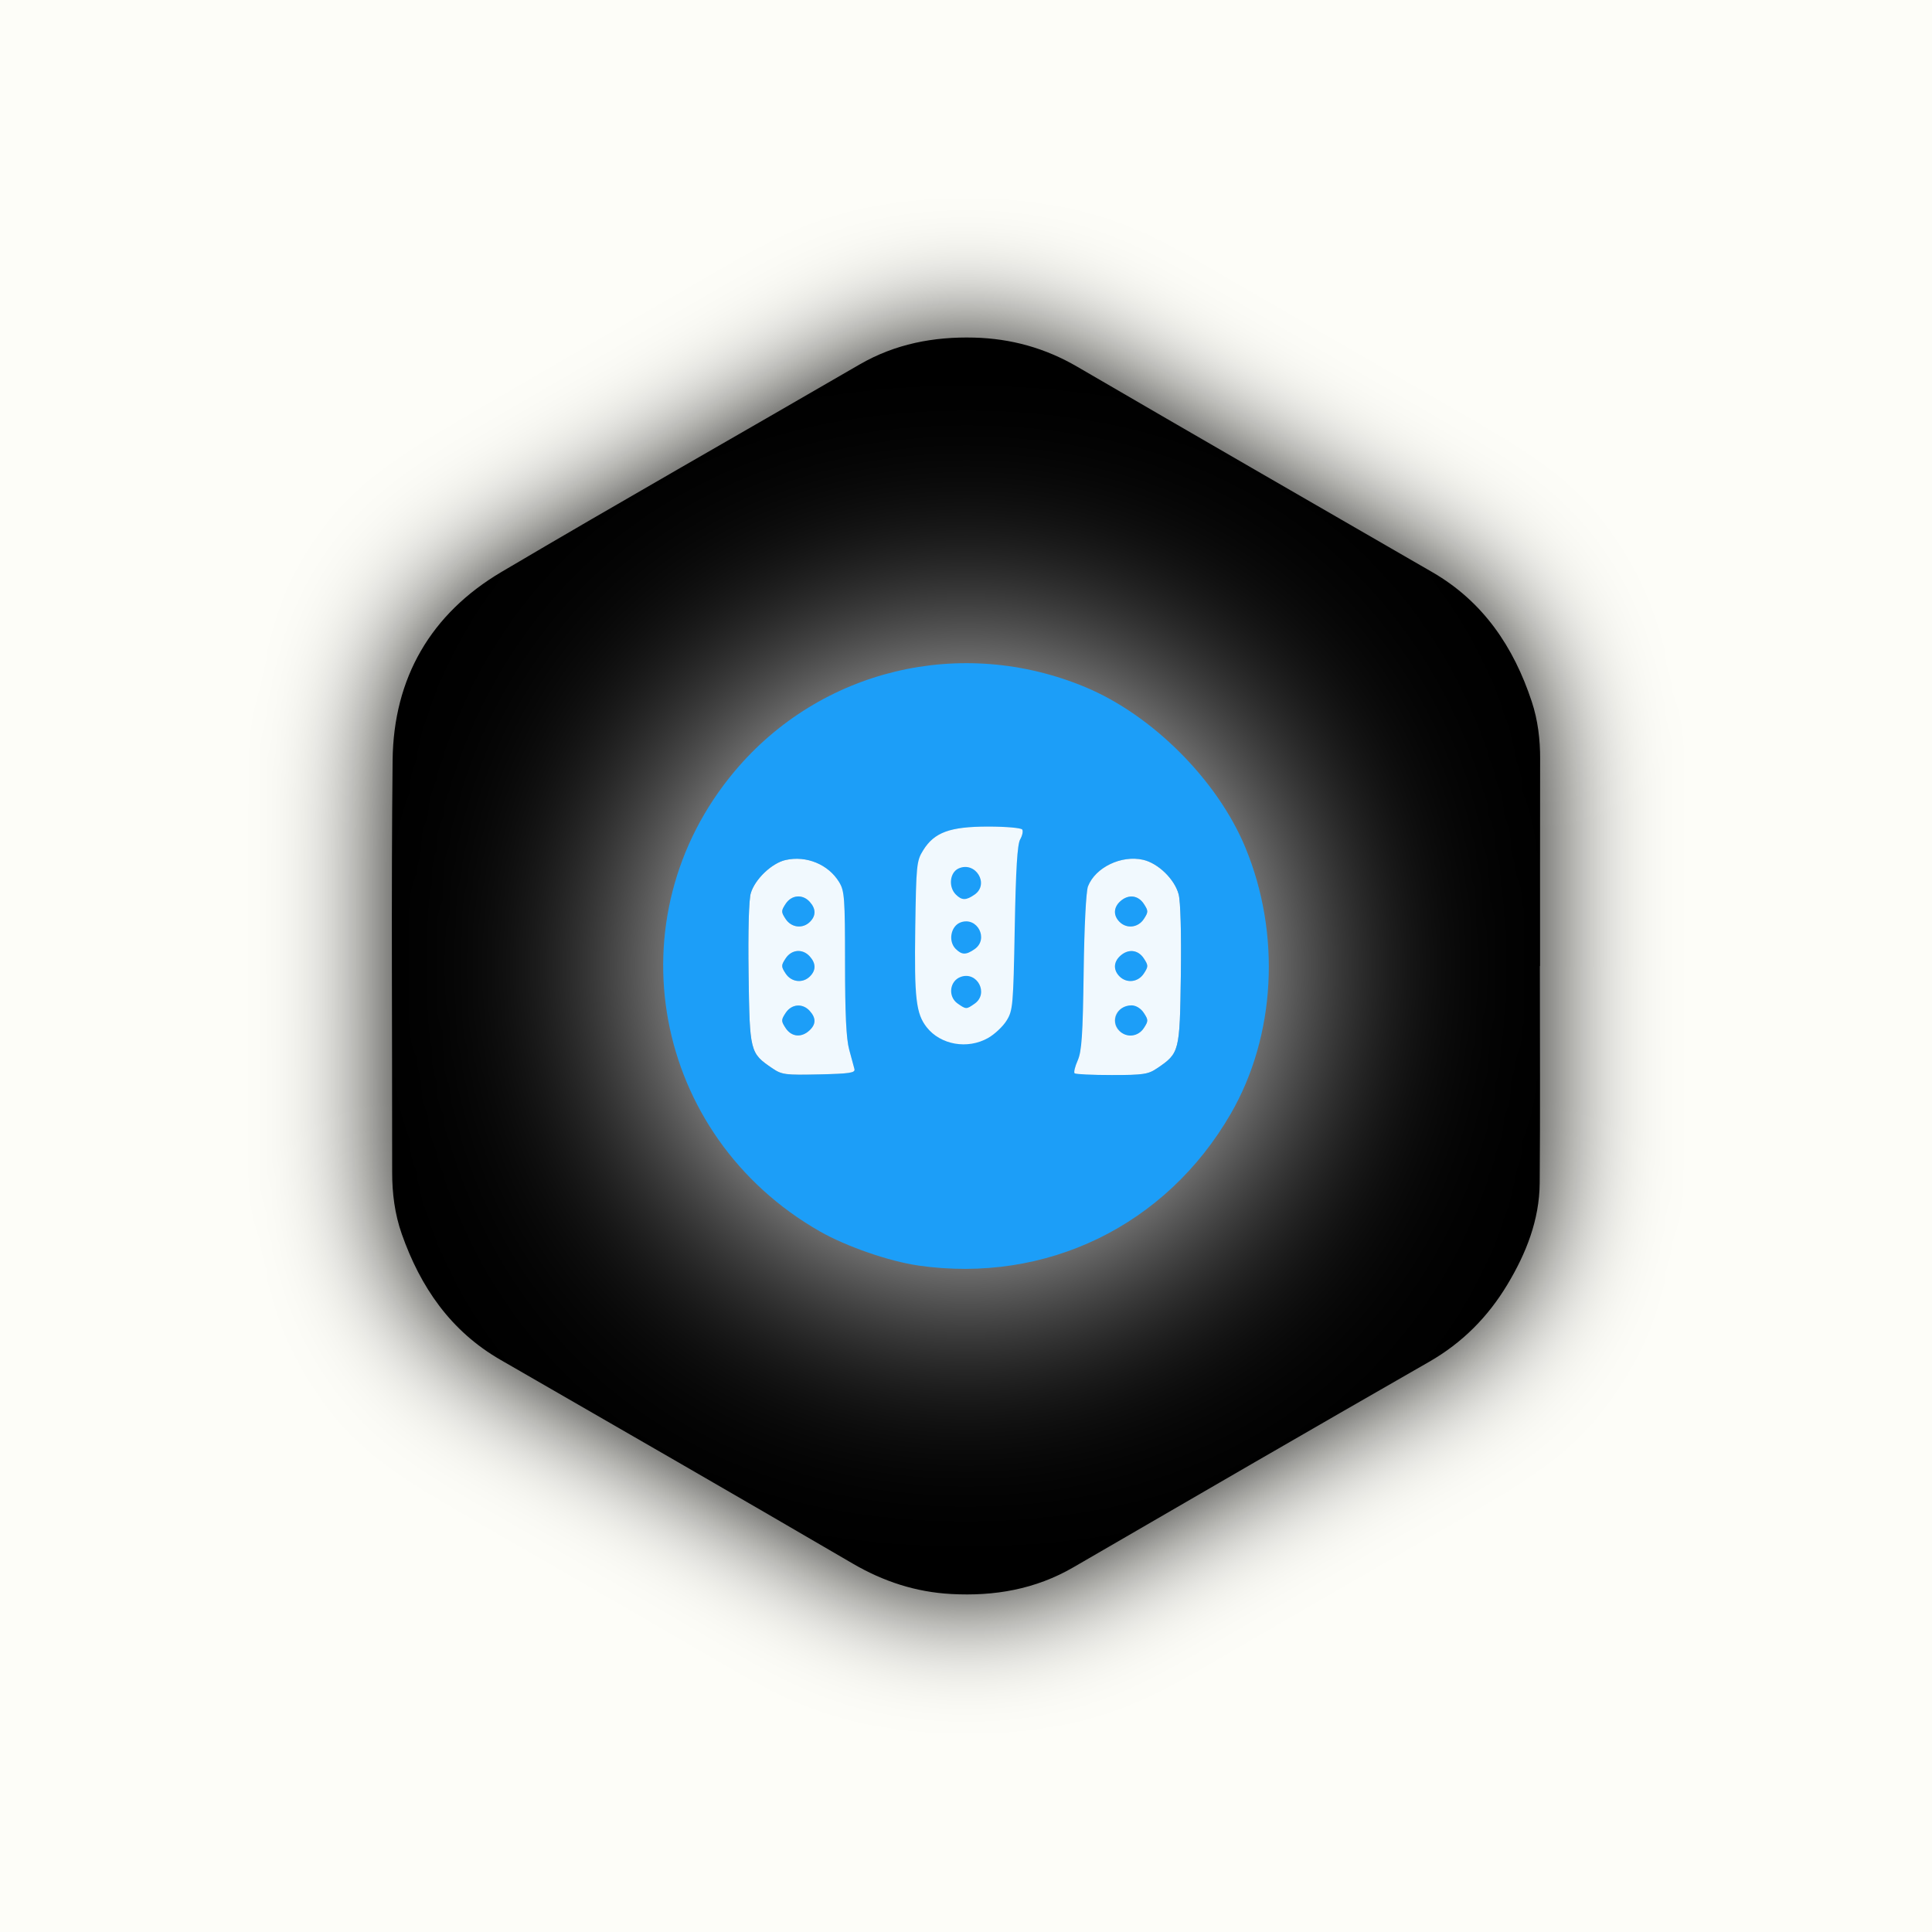
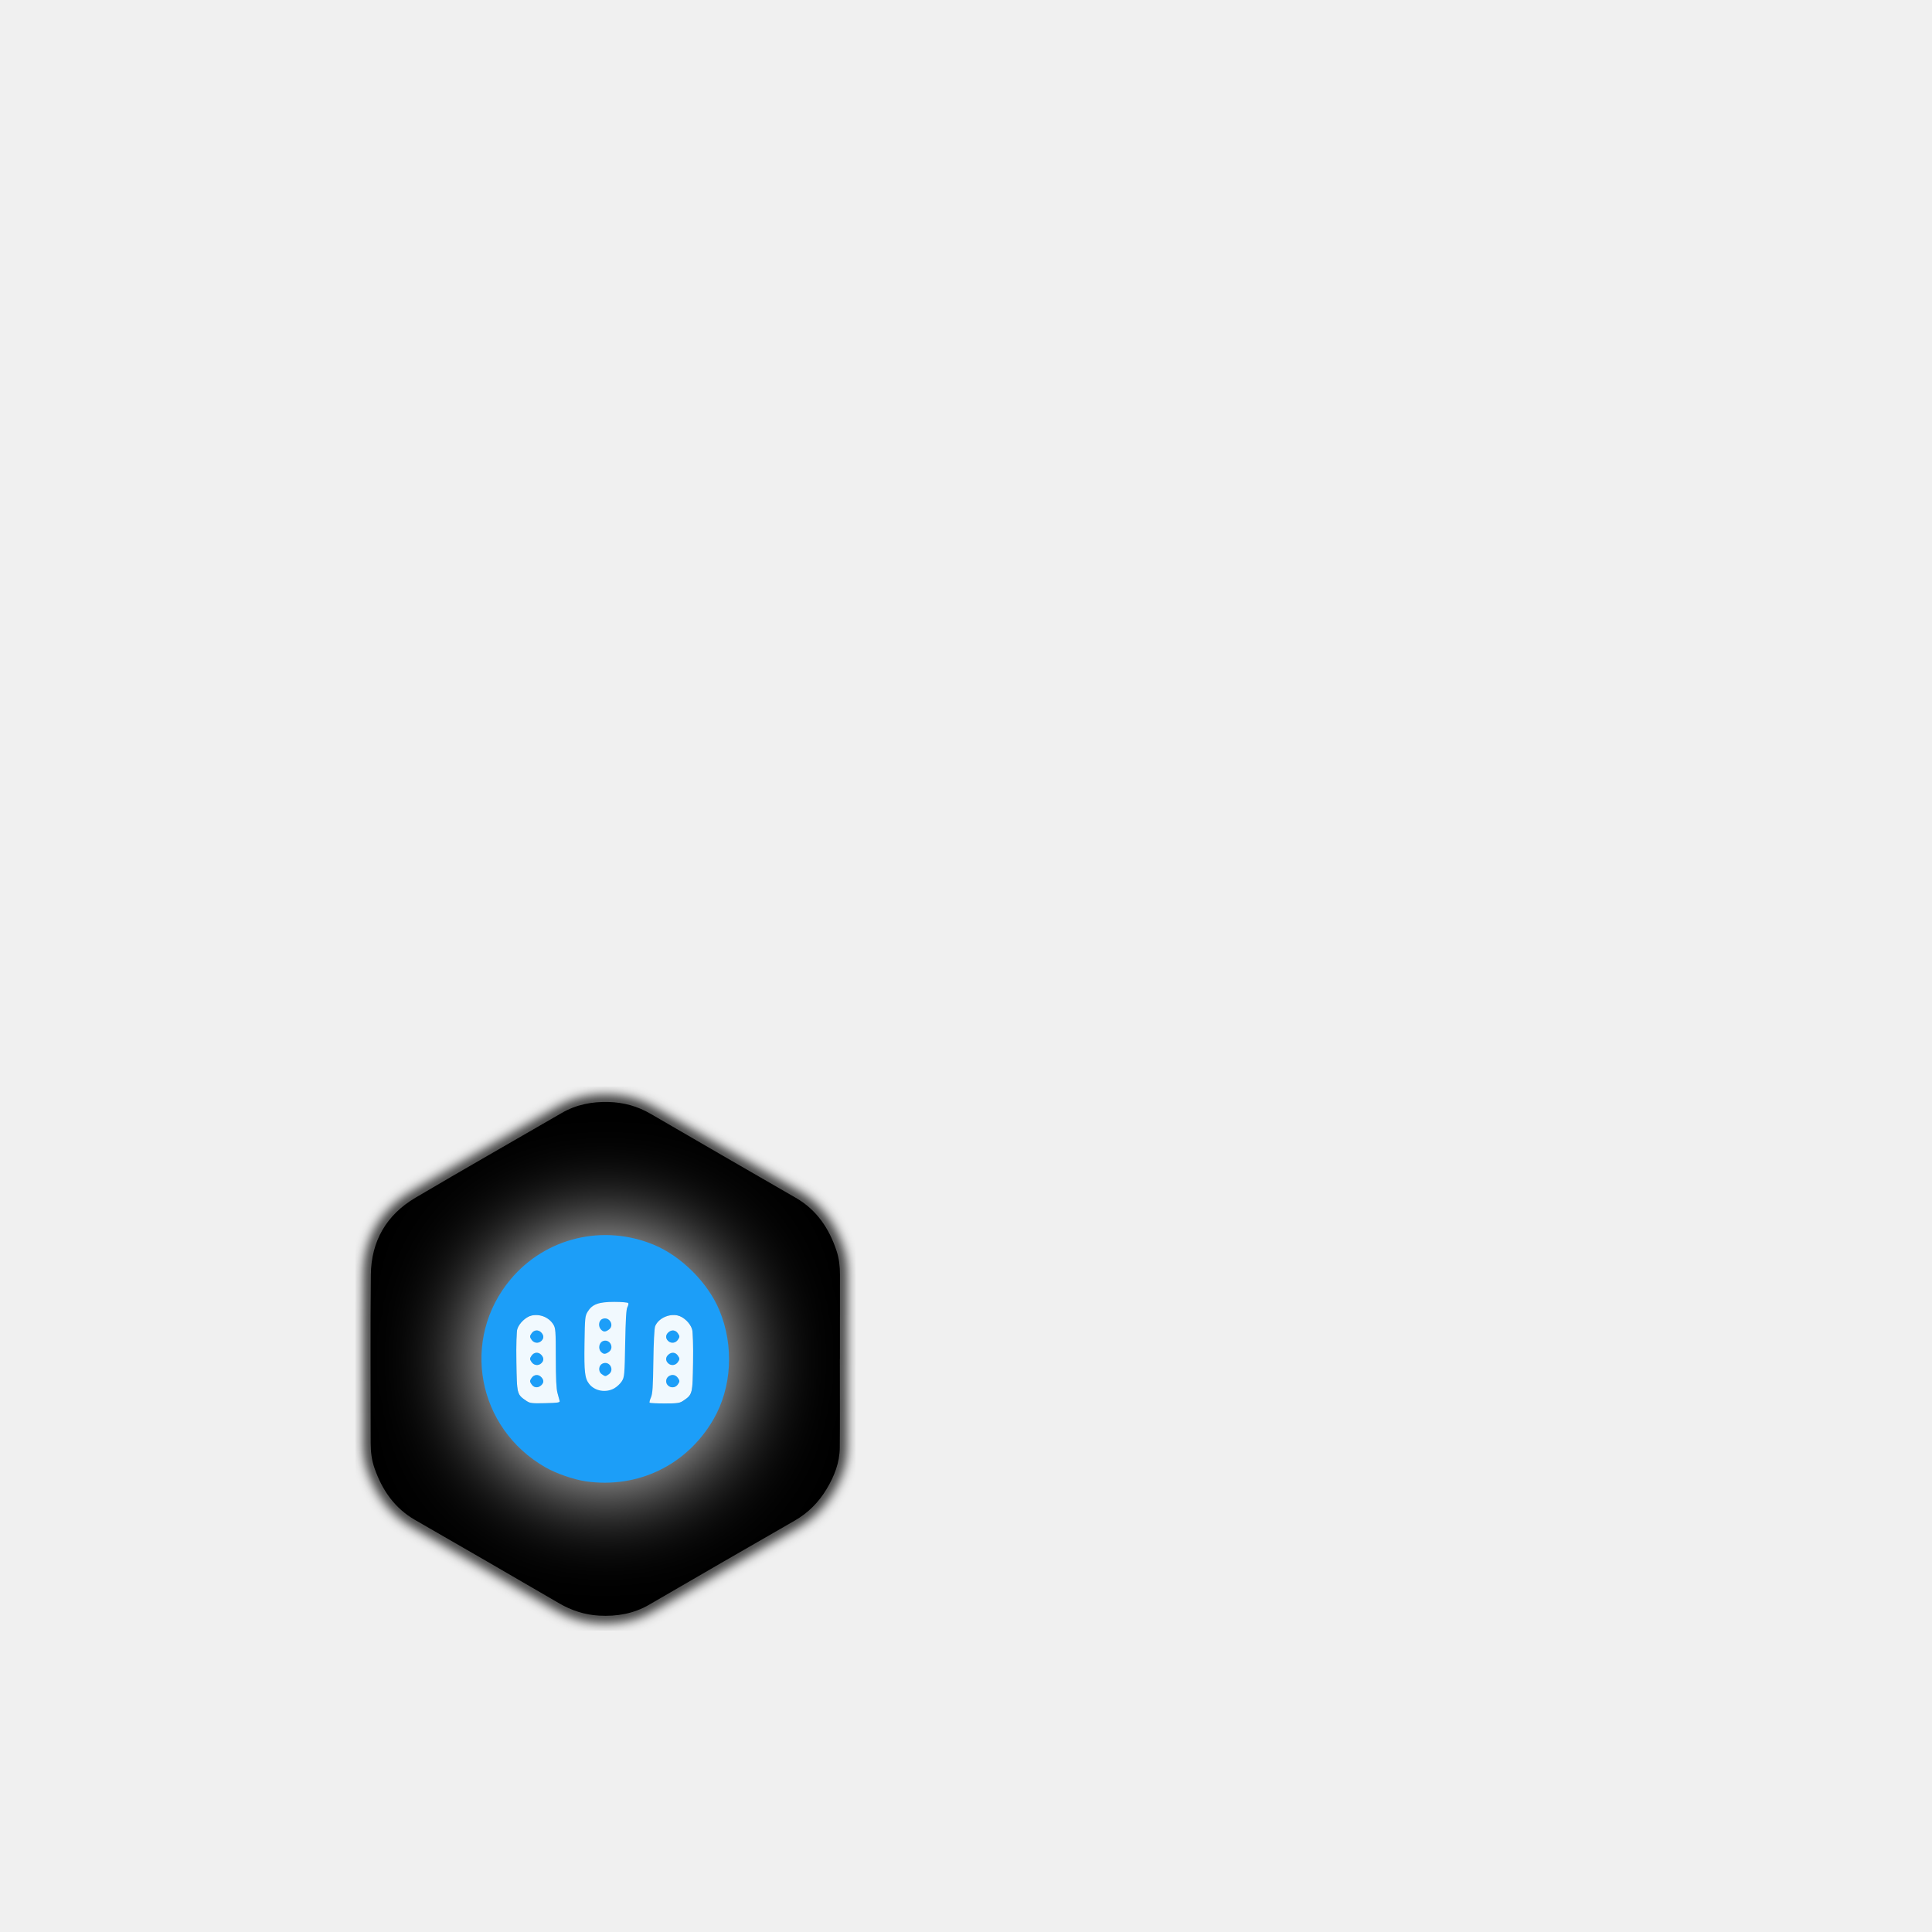
<svg xmlns="http://www.w3.org/2000/svg" width="56.444mm" height="56.444mm" viewBox="0 0 200 200" id="svg3644" version="1.1">
  <defs id="defs3646">
-     <filter style="color-interpolation-filters:sRGB" id="filter4478" x="-0.126" width="1.251" y="-0.115" height="1.23">
-       <feGaussianBlur stdDeviation="3.67" id="feGaussianBlur4480" />
-     </filter>
    <filter style="color-interpolation-filters:sRGB" id="filter4474" x="-0.48" width="1.96" y="-0.48" height="1.96">
      <feGaussianBlur stdDeviation="6.27" id="feGaussianBlur4476" />
    </filter>
+     <filter style="color-interpolation-filters:sRGB" id="filter40941" x="-0.031" width="1.063" y="-0.029" height="1.057">
+       <feGaussianBlur stdDeviation="0.917" id="feGaussianBlur40943" />
+     </filter>
  </defs>
  <g id="layer1" transform="translate(-386.5167,-206.3051)">
-     <g id="g4900" transform="matrix(2,0,0,2,-386.5167,-406.3051)">
-       <rect y="306.305" x="386.517" height="100" width="100" id="rect4244" style="opacity:1;fill:#fdfdf8;fill-opacity:1;stroke:none;stroke-width:0.658;stroke-linecap:round;stroke-linejoin:round;stroke-miterlimit:4;stroke-dasharray:0.658, 1.317;stroke-dashoffset:0;stroke-opacity:1" />
-       <g transform="translate(94.68429,-11.26656)" id="g4478">
-         <path style="clip-rule:evenodd;fill-rule:evenodd;filter:url(#filter4478)" d="m 383.529,347.802 c 0.003,-1.205 -0.134,-2.388 -0.513,-3.531 -1.104,-3.334 -2.96,-6.099 -6.07,-7.896 -7.226,-4.175 -14.458,-8.337 -21.667,-12.537 -1.96,-1.143 -4.048,-1.718 -6.292,-1.777 -2.474,-0.064 -4.824,0.383 -7,1.646 -7.277,4.223 -14.599,8.374 -21.843,12.654 -4.319,2.553 -6.592,6.477 -6.646,11.49 -0.088,8.382 -0.021,16.764 -0.027,25.146 -10e-4,1.291 0.158,2.553 0.586,3.77 1.14,3.24 2.981,5.927 6.028,7.682 7.17,4.13 14.342,8.258 21.487,12.428 1.877,1.096 3.855,1.744 6.012,1.861 2.635,0.145 5.141,-0.283 7.461,-1.631 7.229,-4.195 14.459,-8.387 21.712,-12.541 2.023,-1.16 3.585,-2.738 4.772,-4.713 1.146,-1.904 1.953,-3.94 1.973,-6.189 0.037,-4.416 0.011,-8.832 0.011,-13.248 h 0.012 c 0,-4.205 -0.005,-8.41 0.004,-12.614 z" id="path3676" transform="matrix(0.8481388,0,0,0.8481388,46.2638,61.89433)" />
-         <path style="clip-rule:evenodd;fill-rule:evenodd" d="m 371.55,356.878 c 0.003,-1.022 -0.114,-2.025 -0.435,-2.995 -0.936,-2.828 -2.51,-5.173 -5.148,-6.697 -6.129,-3.541 -12.262,-7.071 -18.377,-10.633 -1.662,-0.969 -3.433,-1.457 -5.336,-1.507 -2.098,-0.054 -4.091,0.325 -5.937,1.396 -6.172,3.582 -12.382,7.102 -18.526,10.732 -3.663,2.165 -5.591,5.493 -5.637,9.745 -0.075,7.109 -0.018,14.218 -0.023,21.327 -0.001,1.095 0.134,2.165 0.497,3.197 0.967,2.748 2.528,5.027 5.113,6.515 6.081,3.503 12.164,7.004 18.224,10.541 1.592,0.93 3.27,1.479 5.099,1.578 2.235,0.123 4.36,-0.24 6.328,-1.383 6.131,-3.558 12.263,-7.113 18.415,-10.637 1.716,-0.984 3.041,-2.322 4.047,-3.997 0.972,-1.615 1.656,-3.342 1.673,-5.249 0.031,-3.745 0.009,-7.491 0.009,-11.236 h 0.01 c 0,-3.566 -0.004,-7.133 0.003,-10.698 z" id="path4486" />
-         <g transform="translate(-81.36351,-0.6641402)" id="g3650" style="fill:#ffffff;filter:url(#filter4474)">
-           <path id="path3652" d="m 413.175,373.532 c -1.166,-0.793 -1.176,-0.834 -1.233,-4.878 -0.032,-2.239 0.012,-3.848 0.114,-4.189 0.216,-0.725 1.087,-1.556 1.801,-1.717 1.075,-0.242 2.213,0.226 2.771,1.141 0.28,0.459 0.306,0.81 0.306,4.192 4.1e-4,2.61 0.063,3.919 0.213,4.47 0.117,0.429 0.24,0.885 0.274,1.014 0.053,0.198 -0.238,0.242 -1.829,0.279 -1.75,0.041 -1.931,0.017 -2.417,-0.314 z m 1.904,-1.95 c 0.356,-0.322 0.365,-0.649 0.027,-1.022 -0.37,-0.409 -0.939,-0.361 -1.245,0.105 -0.238,0.363 -0.238,0.421 0,0.784 0.296,0.452 0.803,0.507 1.218,0.133 z m 0.04,-2.81 c 0.317,-0.317 0.313,-0.675 -0.013,-1.035 -0.37,-0.409 -0.939,-0.361 -1.245,0.105 -0.238,0.363 -0.238,0.421 0,0.784 0.295,0.451 0.885,0.519 1.258,0.146 z m 0,-2.823 c 0.317,-0.317 0.313,-0.675 -0.013,-1.035 -0.37,-0.409 -0.939,-0.361 -1.245,0.105 -0.238,0.363 -0.238,0.421 0,0.784 0.295,0.451 0.885,0.519 1.258,0.146 z m 13.697,7.841 c -0.05,-0.05 0.023,-0.35 0.163,-0.667 0.207,-0.469 0.264,-1.317 0.308,-4.575 0.032,-2.361 0.124,-4.178 0.224,-4.434 0.384,-0.983 1.73,-1.632 2.854,-1.375 0.778,0.178 1.627,1 1.837,1.782 0.1,0.369 0.145,2.023 0.115,4.19 -0.055,3.979 -0.069,4.031 -1.224,4.818 -0.465,0.316 -0.709,0.353 -2.351,0.353 -1.008,0 -1.874,-0.041 -1.924,-0.091 z m 3.583,-2.34 c 0.238,-0.363 0.238,-0.421 0,-0.784 -0.434,-0.662 -1.505,-0.383 -1.505,0.392 0,0.775 1.071,1.054 1.505,0.392 z m 0,-2.823 c 0.238,-0.363 0.238,-0.421 0,-0.784 -0.296,-0.452 -0.803,-0.507 -1.218,-0.133 -0.352,0.319 -0.368,0.735 -0.04,1.062 0.373,0.373 0.963,0.305 1.258,-0.146 z m 0,-2.823 c 0.238,-0.363 0.238,-0.421 0,-0.784 -0.296,-0.452 -0.803,-0.507 -1.218,-0.133 -0.352,0.319 -0.368,0.735 -0.04,1.062 0.373,0.373 0.963,0.305 1.258,-0.146 z m -10.412,6.248 c -1.303,-0.642 -1.479,-1.358 -1.416,-5.755 0.047,-3.301 0.068,-3.502 0.409,-4.05 0.579,-0.932 1.389,-1.227 3.367,-1.227 0.918,0 1.709,0.069 1.762,0.154 0.052,0.085 0.003,0.314 -0.108,0.51 -0.147,0.257 -0.225,1.535 -0.282,4.591 -0.074,4.019 -0.096,4.263 -0.424,4.79 -0.685,1.101 -2.175,1.546 -3.308,0.987 z m 1.658,-1.865 c 0.744,-0.521 0.142,-1.689 -0.715,-1.389 -0.586,0.205 -0.684,1.02 -0.165,1.383 0.439,0.307 0.45,0.308 0.88,0.006 z m 0,-2.823 c 0.744,-0.521 0.142,-1.689 -0.715,-1.389 -0.519,0.181 -0.673,0.973 -0.267,1.379 0.319,0.319 0.539,0.321 0.982,0.011 z m 0,-2.823 c 0.781,-0.547 0.039,-1.748 -0.834,-1.35 -0.456,0.208 -0.533,0.954 -0.139,1.348 0.31,0.31 0.533,0.311 0.973,0.002 z" style="fill:#ffffff" />
-           <path id="path3654" d="m 420.725,383.738 c -1.508,-0.216 -3.728,-0.986 -5.095,-1.766 -8.684,-4.961 -10.772,-16.239 -4.409,-23.817 4.432,-5.279 11.724,-7.029 18.145,-4.356 3.47,1.445 6.834,4.808 8.279,8.279 1.869,4.49 1.583,9.778 -0.746,13.806 -3.353,5.797 -9.545,8.805 -16.173,7.856 z" style="fill:#ffffff" />
-         </g>
-         <g id="g3642" transform="translate(-81.36351,-0.6641402)">
-           <path style="fill:#f1f9fe" d="m 413.175,373.532 c -1.166,-0.793 -1.176,-0.834 -1.233,-4.878 -0.032,-2.239 0.012,-3.848 0.114,-4.189 0.216,-0.725 1.087,-1.556 1.801,-1.717 1.075,-0.242 2.213,0.226 2.771,1.141 0.28,0.459 0.306,0.81 0.306,4.192 4.1e-4,2.61 0.063,3.919 0.213,4.47 0.117,0.429 0.24,0.885 0.274,1.014 0.053,0.198 -0.238,0.242 -1.829,0.279 -1.75,0.041 -1.931,0.017 -2.417,-0.314 z m 1.904,-1.95 c 0.356,-0.322 0.365,-0.649 0.027,-1.022 -0.37,-0.409 -0.939,-0.361 -1.245,0.105 -0.238,0.363 -0.238,0.421 0,0.784 0.296,0.452 0.803,0.507 1.218,0.133 z m 0.04,-2.81 c 0.317,-0.317 0.313,-0.675 -0.013,-1.035 -0.37,-0.409 -0.939,-0.361 -1.245,0.105 -0.238,0.363 -0.238,0.421 0,0.784 0.295,0.451 0.885,0.519 1.258,0.146 z m 0,-2.823 c 0.317,-0.317 0.313,-0.675 -0.013,-1.035 -0.37,-0.409 -0.939,-0.361 -1.245,0.105 -0.238,0.363 -0.238,0.421 0,0.784 0.295,0.451 0.885,0.519 1.258,0.146 z m 13.697,7.841 c -0.05,-0.05 0.023,-0.35 0.163,-0.667 0.207,-0.469 0.264,-1.317 0.308,-4.575 0.032,-2.361 0.124,-4.178 0.224,-4.434 0.384,-0.983 1.73,-1.632 2.854,-1.375 0.778,0.178 1.627,1 1.837,1.782 0.1,0.369 0.145,2.023 0.115,4.19 -0.055,3.979 -0.069,4.031 -1.224,4.818 -0.465,0.316 -0.709,0.353 -2.351,0.353 -1.008,0 -1.874,-0.041 -1.924,-0.091 z m 3.583,-2.34 c 0.238,-0.363 0.238,-0.421 0,-0.784 -0.434,-0.662 -1.505,-0.383 -1.505,0.392 0,0.775 1.071,1.054 1.505,0.392 z m 0,-2.823 c 0.238,-0.363 0.238,-0.421 0,-0.784 -0.296,-0.452 -0.803,-0.507 -1.218,-0.133 -0.352,0.319 -0.368,0.735 -0.04,1.062 0.373,0.373 0.963,0.305 1.258,-0.146 z m 0,-2.823 c 0.238,-0.363 0.238,-0.421 0,-0.784 -0.296,-0.452 -0.803,-0.507 -1.218,-0.133 -0.352,0.319 -0.368,0.735 -0.04,1.062 0.373,0.373 0.963,0.305 1.258,-0.146 z m -10.412,6.248 c -1.303,-0.642 -1.479,-1.358 -1.416,-5.755 0.047,-3.301 0.068,-3.502 0.409,-4.05 0.579,-0.932 1.389,-1.227 3.367,-1.227 0.918,0 1.709,0.069 1.762,0.154 0.052,0.085 0.003,0.314 -0.108,0.51 -0.147,0.257 -0.225,1.535 -0.282,4.591 -0.074,4.019 -0.096,4.263 -0.424,4.79 -0.685,1.101 -2.175,1.546 -3.308,0.987 z m 1.658,-1.865 c 0.744,-0.521 0.142,-1.689 -0.715,-1.389 -0.586,0.205 -0.684,1.02 -0.165,1.383 0.439,0.307 0.45,0.308 0.88,0.006 z m 0,-2.823 c 0.744,-0.521 0.142,-1.689 -0.715,-1.389 -0.519,0.181 -0.673,0.973 -0.267,1.379 0.319,0.319 0.539,0.321 0.982,0.011 z m 0,-2.823 c 0.781,-0.547 0.039,-1.748 -0.834,-1.35 -0.456,0.208 -0.533,0.954 -0.139,1.348 0.31,0.31 0.533,0.311 0.973,0.002 z" id="path3646" />
-           <path style="fill:#1c9ef8" d="m 420.725,383.738 c -1.508,-0.216 -3.728,-0.986 -5.095,-1.766 -8.684,-4.961 -10.772,-16.239 -4.409,-23.817 4.432,-5.279 11.724,-7.029 18.145,-4.356 3.47,1.445 6.834,4.808 8.279,8.279 1.869,4.49 1.583,9.778 -0.746,13.806 -3.353,5.797 -9.545,8.805 -16.173,7.856 z m -3.304,-10.171 c -0.034,-0.129 -0.158,-0.586 -0.274,-1.014 -0.15,-0.551 -0.212,-1.86 -0.213,-4.47 -5.4e-4,-3.382 -0.026,-3.733 -0.306,-4.192 -0.558,-0.915 -1.696,-1.384 -2.771,-1.141 -0.714,0.161 -1.585,0.992 -1.801,1.717 -0.101,0.341 -0.145,1.95 -0.114,4.189 0.057,4.044 0.067,4.085 1.233,4.878 0.486,0.331 0.667,0.354 2.417,0.314 1.591,-0.037 1.881,-0.081 1.829,-0.279 z m -3.559,-2.118 c -0.238,-0.363 -0.238,-0.421 0,-0.784 0.305,-0.466 0.875,-0.514 1.245,-0.105 0.337,0.373 0.329,0.7 -0.027,1.022 -0.414,0.375 -0.921,0.32 -1.218,-0.133 z m 0,-2.823 c -0.238,-0.363 -0.238,-0.421 0,-0.784 0.305,-0.466 0.875,-0.514 1.245,-0.105 0.326,0.36 0.331,0.718 0.013,1.035 -0.373,0.373 -0.963,0.305 -1.258,-0.146 z m 0,-2.823 c -0.238,-0.363 -0.238,-0.421 0,-0.784 0.305,-0.466 0.875,-0.514 1.245,-0.105 0.326,0.36 0.331,0.718 0.013,1.035 -0.373,0.373 -0.963,0.305 -1.258,-0.146 z m 19.23,7.725 c 1.156,-0.787 1.169,-0.839 1.224,-4.818 0.03,-2.168 -0.015,-3.821 -0.115,-4.19 -0.21,-0.781 -1.059,-1.604 -1.837,-1.782 -1.124,-0.256 -2.47,0.392 -2.854,1.375 -0.1,0.257 -0.192,2.073 -0.224,4.434 -0.044,3.258 -0.101,4.106 -0.308,4.575 -0.14,0.316 -0.213,0.616 -0.163,0.667 0.05,0.05 0.916,0.091 1.924,0.091 1.643,0 1.887,-0.037 2.351,-0.353 z m -1.951,-1.933 c -0.507,-0.507 -0.123,-1.322 0.624,-1.322 0.229,0 0.478,0.154 0.634,0.392 0.238,0.363 0.238,0.421 0,0.784 -0.295,0.451 -0.885,0.519 -1.258,0.146 z m 0,-2.823 c -0.327,-0.327 -0.312,-0.744 0.04,-1.062 0.414,-0.375 0.921,-0.32 1.218,0.133 0.238,0.363 0.238,0.421 0,0.784 -0.295,0.451 -0.885,0.519 -1.258,0.146 z m 0,-2.823 c -0.327,-0.327 -0.312,-0.744 0.04,-1.062 0.414,-0.375 0.921,-0.32 1.218,0.133 0.238,0.363 0.238,0.421 0,0.784 -0.295,0.451 -0.885,0.519 -1.258,0.146 z m -6.809,6.017 c 0.34,-0.191 0.773,-0.597 0.962,-0.902 0.328,-0.527 0.349,-0.771 0.424,-4.79 0.057,-3.056 0.135,-4.334 0.282,-4.591 0.112,-0.196 0.161,-0.425 0.108,-0.51 -0.052,-0.085 -0.843,-0.154 -1.762,-0.154 -1.979,0 -2.788,0.295 -3.367,1.227 -0.341,0.548 -0.361,0.749 -0.409,4.05 -0.052,3.618 0.04,4.407 0.593,5.111 0.716,0.91 2.107,1.156 3.169,0.559 z m -1.568,-1.786 c -0.519,-0.363 -0.421,-1.178 0.165,-1.383 0.857,-0.3 1.458,0.869 0.715,1.389 -0.43,0.301 -0.441,0.301 -0.88,-0.006 z m -0.102,-2.828 c -0.406,-0.406 -0.252,-1.197 0.267,-1.379 0.857,-0.3 1.458,0.869 0.715,1.389 -0.443,0.31 -0.663,0.308 -0.982,-0.011 z m 0.008,-2.815 c -0.394,-0.394 -0.317,-1.14 0.139,-1.348 0.873,-0.398 1.615,0.803 0.834,1.35 -0.44,0.308 -0.663,0.308 -0.973,-0.002 z" id="path3644" />
-         </g>
+     <g id="g40953" transform="matrix(0.4088209,0,0,0.4088209,250.2739,221.7516)">
+       <path transform="matrix(1.696278,0,0,1.696278,-104.6205,-305.0495)" id="path3676" d="m 383.529,347.802 c 0.003,-1.205 -0.134,-2.388 -0.513,-3.531 -1.104,-3.334 -2.96,-6.099 -6.07,-7.896 -7.226,-4.175 -14.458,-8.337 -21.667,-12.537 -1.96,-1.143 -4.048,-1.718 -6.292,-1.777 -2.474,-0.064 -4.824,0.383 -7,1.646 -7.277,4.223 -14.599,8.374 -21.843,12.654 -4.319,2.553 -6.592,6.477 -6.646,11.49 -0.088,8.382 -0.021,16.764 -0.027,25.146 -10e-4,1.291 0.158,2.553 0.586,3.77 1.14,3.24 2.981,5.927 6.028,7.682 7.17,4.13 14.342,8.258 21.487,12.428 1.877,1.096 3.855,1.744 6.012,1.861 2.635,0.145 5.141,-0.283 7.461,-1.631 7.229,-4.195 14.459,-8.387 21.712,-12.541 2.023,-1.16 3.585,-2.738 4.772,-4.713 1.146,-1.904 1.953,-3.94 1.973,-6.189 0.037,-4.416 0.011,-8.832 0.011,-13.248 h 0.012 c 0,-4.205 -0.005,-8.41 0.004,-12.614 z" style="clip-rule:evenodd;fill:none;fill-rule:evenodd;stroke:#000000;stroke-width:1.658;stroke-miterlimit:4;stroke-dasharray:none;stroke-opacity:1;filter:url(#filter40941)" />
+       <path id="path4486" d="m 545.951,284.918 c 0.006,-2.044 -0.227,-4.051 -0.87,-5.99 -1.873,-5.655 -5.021,-10.346 -10.296,-13.394 -12.257,-7.082 -24.525,-14.142 -36.753,-21.266 -3.325,-1.939 -6.867,-2.914 -10.673,-3.014 -4.197,-0.109 -8.183,0.65 -11.874,2.792 -12.344,7.163 -24.764,14.205 -37.052,21.465 -7.326,4.331 -11.182,10.987 -11.273,19.49 -0.149,14.218 -0.036,28.436 -0.046,42.655 -0.002,2.19 0.268,4.331 0.994,6.395 1.934,5.496 5.057,10.054 10.225,13.031 12.162,7.006 24.328,14.008 36.448,21.081 3.184,1.859 6.539,2.958 10.198,3.157 4.47,0.246 8.721,-0.48 12.656,-2.767 12.262,-7.116 24.526,-14.227 36.83,-21.273 3.432,-1.968 6.081,-4.644 8.095,-7.995 1.944,-3.23 3.313,-6.683 3.347,-10.498 0.063,-7.491 0.018,-14.982 0.018,-22.472 h 0.02 c 0,-7.133 -0.008,-14.266 0.006,-21.397 z" style="clip-rule:evenodd;fill-rule:evenodd;stroke-width:2" />
+       <g style="fill:#ffffff;filter:url(#filter4474)" id="g3650" transform="matrix(2,0,0,2,-359.8751,-430.1665)">
+         <path style="fill:#ffffff" d="m 413.175,373.532 c -1.166,-0.793 -1.176,-0.834 -1.233,-4.878 -0.032,-2.239 0.012,-3.848 0.114,-4.189 0.216,-0.725 1.087,-1.556 1.801,-1.717 1.075,-0.242 2.213,0.226 2.771,1.141 0.28,0.459 0.306,0.81 0.306,4.192 4.1e-4,2.61 0.063,3.919 0.213,4.47 0.117,0.429 0.24,0.885 0.274,1.014 0.053,0.198 -0.238,0.242 -1.829,0.279 -1.75,0.041 -1.931,0.017 -2.417,-0.314 z m 1.904,-1.95 c 0.356,-0.322 0.365,-0.649 0.027,-1.022 -0.37,-0.409 -0.939,-0.361 -1.245,0.105 -0.238,0.363 -0.238,0.421 0,0.784 0.296,0.452 0.803,0.507 1.218,0.133 z m 0.04,-2.81 c 0.317,-0.317 0.313,-0.675 -0.013,-1.035 -0.37,-0.409 -0.939,-0.361 -1.245,0.105 -0.238,0.363 -0.238,0.421 0,0.784 0.295,0.451 0.885,0.519 1.258,0.146 z m 0,-2.823 c 0.317,-0.317 0.313,-0.675 -0.013,-1.035 -0.37,-0.409 -0.939,-0.361 -1.245,0.105 -0.238,0.363 -0.238,0.421 0,0.784 0.295,0.451 0.885,0.519 1.258,0.146 z m 13.697,7.841 c -0.05,-0.05 0.023,-0.35 0.163,-0.667 0.207,-0.469 0.264,-1.317 0.308,-4.575 0.032,-2.361 0.124,-4.178 0.224,-4.434 0.384,-0.983 1.73,-1.632 2.854,-1.375 0.778,0.178 1.627,1 1.837,1.782 0.1,0.369 0.145,2.023 0.115,4.19 -0.055,3.979 -0.069,4.031 -1.224,4.818 -0.465,0.316 -0.709,0.353 -2.351,0.353 -1.008,0 -1.874,-0.041 -1.924,-0.091 z m 3.583,-2.34 c 0.238,-0.363 0.238,-0.421 0,-0.784 -0.434,-0.662 -1.505,-0.383 -1.505,0.392 0,0.775 1.071,1.054 1.505,0.392 z m 0,-2.823 c 0.238,-0.363 0.238,-0.421 0,-0.784 -0.296,-0.452 -0.803,-0.507 -1.218,-0.133 -0.352,0.319 -0.368,0.735 -0.04,1.062 0.373,0.373 0.963,0.305 1.258,-0.146 z m 0,-2.823 c 0.238,-0.363 0.238,-0.421 0,-0.784 -0.296,-0.452 -0.803,-0.507 -1.218,-0.133 -0.352,0.319 -0.368,0.735 -0.04,1.062 0.373,0.373 0.963,0.305 1.258,-0.146 z m -10.412,6.248 c -1.303,-0.642 -1.479,-1.358 -1.416,-5.755 0.047,-3.301 0.068,-3.502 0.409,-4.05 0.579,-0.932 1.389,-1.227 3.367,-1.227 0.918,0 1.709,0.069 1.762,0.154 0.052,0.085 0.003,0.314 -0.108,0.51 -0.147,0.257 -0.225,1.535 -0.282,4.591 -0.074,4.019 -0.096,4.263 -0.424,4.79 -0.685,1.101 -2.175,1.546 -3.308,0.987 z m 1.658,-1.865 c 0.744,-0.521 0.142,-1.689 -0.715,-1.389 -0.586,0.205 -0.684,1.02 -0.165,1.383 0.439,0.307 0.45,0.308 0.88,0.006 z m 0,-2.823 c 0.744,-0.521 0.142,-1.689 -0.715,-1.389 -0.519,0.181 -0.673,0.973 -0.267,1.379 0.319,0.319 0.539,0.321 0.982,0.011 z m 0,-2.823 c 0.781,-0.547 0.039,-1.748 -0.834,-1.35 -0.456,0.208 -0.533,0.954 -0.139,1.348 0.31,0.31 0.533,0.311 0.973,0.002 z" id="path3652" />
+         <path style="fill:#ffffff" d="m 420.725,383.738 c -1.508,-0.216 -3.728,-0.986 -5.095,-1.766 -8.684,-4.961 -10.772,-16.239 -4.409,-23.817 4.432,-5.279 11.724,-7.029 18.145,-4.356 3.47,1.445 6.834,4.808 8.279,8.279 1.869,4.49 1.583,9.778 -0.746,13.806 -3.353,5.797 -9.545,8.805 -16.173,7.856 z" id="path3654" />
+       </g>
+       <g transform="matrix(2,0,0,2,-359.8751,-430.1665)" id="g3642">
+         <path id="path3646" d="m 413.175,373.532 c -1.166,-0.793 -1.176,-0.834 -1.233,-4.878 -0.032,-2.239 0.012,-3.848 0.114,-4.189 0.216,-0.725 1.087,-1.556 1.801,-1.717 1.075,-0.242 2.213,0.226 2.771,1.141 0.28,0.459 0.306,0.81 0.306,4.192 4.1e-4,2.61 0.063,3.919 0.213,4.47 0.117,0.429 0.24,0.885 0.274,1.014 0.053,0.198 -0.238,0.242 -1.829,0.279 -1.75,0.041 -1.931,0.017 -2.417,-0.314 z m 1.904,-1.95 c 0.356,-0.322 0.365,-0.649 0.027,-1.022 -0.37,-0.409 -0.939,-0.361 -1.245,0.105 -0.238,0.363 -0.238,0.421 0,0.784 0.296,0.452 0.803,0.507 1.218,0.133 z m 0.04,-2.81 c 0.317,-0.317 0.313,-0.675 -0.013,-1.035 -0.37,-0.409 -0.939,-0.361 -1.245,0.105 -0.238,0.363 -0.238,0.421 0,0.784 0.295,0.451 0.885,0.519 1.258,0.146 z m 0,-2.823 c 0.317,-0.317 0.313,-0.675 -0.013,-1.035 -0.37,-0.409 -0.939,-0.361 -1.245,0.105 -0.238,0.363 -0.238,0.421 0,0.784 0.295,0.451 0.885,0.519 1.258,0.146 z m 13.697,7.841 c -0.05,-0.05 0.023,-0.35 0.163,-0.667 0.207,-0.469 0.264,-1.317 0.308,-4.575 0.032,-2.361 0.124,-4.178 0.224,-4.434 0.384,-0.983 1.73,-1.632 2.854,-1.375 0.778,0.178 1.627,1 1.837,1.782 0.1,0.369 0.145,2.023 0.115,4.19 -0.055,3.979 -0.069,4.031 -1.224,4.818 -0.465,0.316 -0.709,0.353 -2.351,0.353 -1.008,0 -1.874,-0.041 -1.924,-0.091 z m 3.583,-2.34 c 0.238,-0.363 0.238,-0.421 0,-0.784 -0.434,-0.662 -1.505,-0.383 -1.505,0.392 0,0.775 1.071,1.054 1.505,0.392 z m 0,-2.823 c 0.238,-0.363 0.238,-0.421 0,-0.784 -0.296,-0.452 -0.803,-0.507 -1.218,-0.133 -0.352,0.319 -0.368,0.735 -0.04,1.062 0.373,0.373 0.963,0.305 1.258,-0.146 z m 0,-2.823 c 0.238,-0.363 0.238,-0.421 0,-0.784 -0.296,-0.452 -0.803,-0.507 -1.218,-0.133 -0.352,0.319 -0.368,0.735 -0.04,1.062 0.373,0.373 0.963,0.305 1.258,-0.146 z m -10.412,6.248 c -1.303,-0.642 -1.479,-1.358 -1.416,-5.755 0.047,-3.301 0.068,-3.502 0.409,-4.05 0.579,-0.932 1.389,-1.227 3.367,-1.227 0.918,0 1.709,0.069 1.762,0.154 0.052,0.085 0.003,0.314 -0.108,0.51 -0.147,0.257 -0.225,1.535 -0.282,4.591 -0.074,4.019 -0.096,4.263 -0.424,4.79 -0.685,1.101 -2.175,1.546 -3.308,0.987 z m 1.658,-1.865 c 0.744,-0.521 0.142,-1.689 -0.715,-1.389 -0.586,0.205 -0.684,1.02 -0.165,1.383 0.439,0.307 0.45,0.308 0.88,0.006 z m 0,-2.823 c 0.744,-0.521 0.142,-1.689 -0.715,-1.389 -0.519,0.181 -0.673,0.973 -0.267,1.379 0.319,0.319 0.539,0.321 0.982,0.011 z m 0,-2.823 c 0.781,-0.547 0.039,-1.748 -0.834,-1.35 -0.456,0.208 -0.533,0.954 -0.139,1.348 0.31,0.31 0.533,0.311 0.973,0.002 z" style="fill:#f1f9fe" />
+         <path id="path3644" d="m 420.725,383.738 c -1.508,-0.216 -3.728,-0.986 -5.095,-1.766 -8.684,-4.961 -10.772,-16.239 -4.409,-23.817 4.432,-5.279 11.724,-7.029 18.145,-4.356 3.47,1.445 6.834,4.808 8.279,8.279 1.869,4.49 1.583,9.778 -0.746,13.806 -3.353,5.797 -9.545,8.805 -16.173,7.856 z m -3.304,-10.171 c -0.034,-0.129 -0.158,-0.586 -0.274,-1.014 -0.15,-0.551 -0.212,-1.86 -0.213,-4.47 -5.4e-4,-3.382 -0.026,-3.733 -0.306,-4.192 -0.558,-0.915 -1.696,-1.384 -2.771,-1.141 -0.714,0.161 -1.585,0.992 -1.801,1.717 -0.101,0.341 -0.145,1.95 -0.114,4.189 0.057,4.044 0.067,4.085 1.233,4.878 0.486,0.331 0.667,0.354 2.417,0.314 1.591,-0.037 1.881,-0.081 1.829,-0.279 z m -3.559,-2.118 c -0.238,-0.363 -0.238,-0.421 0,-0.784 0.305,-0.466 0.875,-0.514 1.245,-0.105 0.337,0.373 0.329,0.7 -0.027,1.022 -0.414,0.375 -0.921,0.32 -1.218,-0.133 z m 0,-2.823 c -0.238,-0.363 -0.238,-0.421 0,-0.784 0.305,-0.466 0.875,-0.514 1.245,-0.105 0.326,0.36 0.331,0.718 0.013,1.035 -0.373,0.373 -0.963,0.305 -1.258,-0.146 z m 0,-2.823 c -0.238,-0.363 -0.238,-0.421 0,-0.784 0.305,-0.466 0.875,-0.514 1.245,-0.105 0.326,0.36 0.331,0.718 0.013,1.035 -0.373,0.373 -0.963,0.305 -1.258,-0.146 z m 19.23,7.725 c 1.156,-0.787 1.169,-0.839 1.224,-4.818 0.03,-2.168 -0.015,-3.821 -0.115,-4.19 -0.21,-0.781 -1.059,-1.604 -1.837,-1.782 -1.124,-0.256 -2.47,0.392 -2.854,1.375 -0.1,0.257 -0.192,2.073 -0.224,4.434 -0.044,3.258 -0.101,4.106 -0.308,4.575 -0.14,0.316 -0.213,0.616 -0.163,0.667 0.05,0.05 0.916,0.091 1.924,0.091 1.643,0 1.887,-0.037 2.351,-0.353 z m -1.951,-1.933 c -0.507,-0.507 -0.123,-1.322 0.624,-1.322 0.229,0 0.478,0.154 0.634,0.392 0.238,0.363 0.238,0.421 0,0.784 -0.295,0.451 -0.885,0.519 -1.258,0.146 z m 0,-2.823 c -0.327,-0.327 -0.312,-0.744 0.04,-1.062 0.414,-0.375 0.921,-0.32 1.218,0.133 0.238,0.363 0.238,0.421 0,0.784 -0.295,0.451 -0.885,0.519 -1.258,0.146 z m 0,-2.823 c -0.327,-0.327 -0.312,-0.744 0.04,-1.062 0.414,-0.375 0.921,-0.32 1.218,0.133 0.238,0.363 0.238,0.421 0,0.784 -0.295,0.451 -0.885,0.519 -1.258,0.146 z m -6.809,6.017 c 0.34,-0.191 0.773,-0.597 0.962,-0.902 0.328,-0.527 0.349,-0.771 0.424,-4.79 0.057,-3.056 0.135,-4.334 0.282,-4.591 0.112,-0.196 0.161,-0.425 0.108,-0.51 -0.052,-0.085 -0.843,-0.154 -1.762,-0.154 -1.979,0 -2.788,0.295 -3.367,1.227 -0.341,0.548 -0.361,0.749 -0.409,4.05 -0.052,3.618 0.04,4.407 0.593,5.111 0.716,0.91 2.107,1.156 3.169,0.559 z m -1.568,-1.786 c -0.519,-0.363 -0.421,-1.178 0.165,-1.383 0.857,-0.3 1.458,0.869 0.715,1.389 -0.43,0.301 -0.441,0.301 -0.88,-0.006 z m -0.102,-2.828 c -0.406,-0.406 -0.252,-1.197 0.267,-1.379 0.857,-0.3 1.458,0.869 0.715,1.389 -0.443,0.31 -0.663,0.308 -0.982,-0.011 z m 0.008,-2.815 c -0.394,-0.394 -0.317,-1.14 0.139,-1.348 0.873,-0.398 1.615,0.803 0.834,1.35 -0.44,0.308 -0.663,0.308 -0.973,-0.002 z" style="fill:#1c9ef8" />
      </g>
    </g>
  </g>
</svg>
